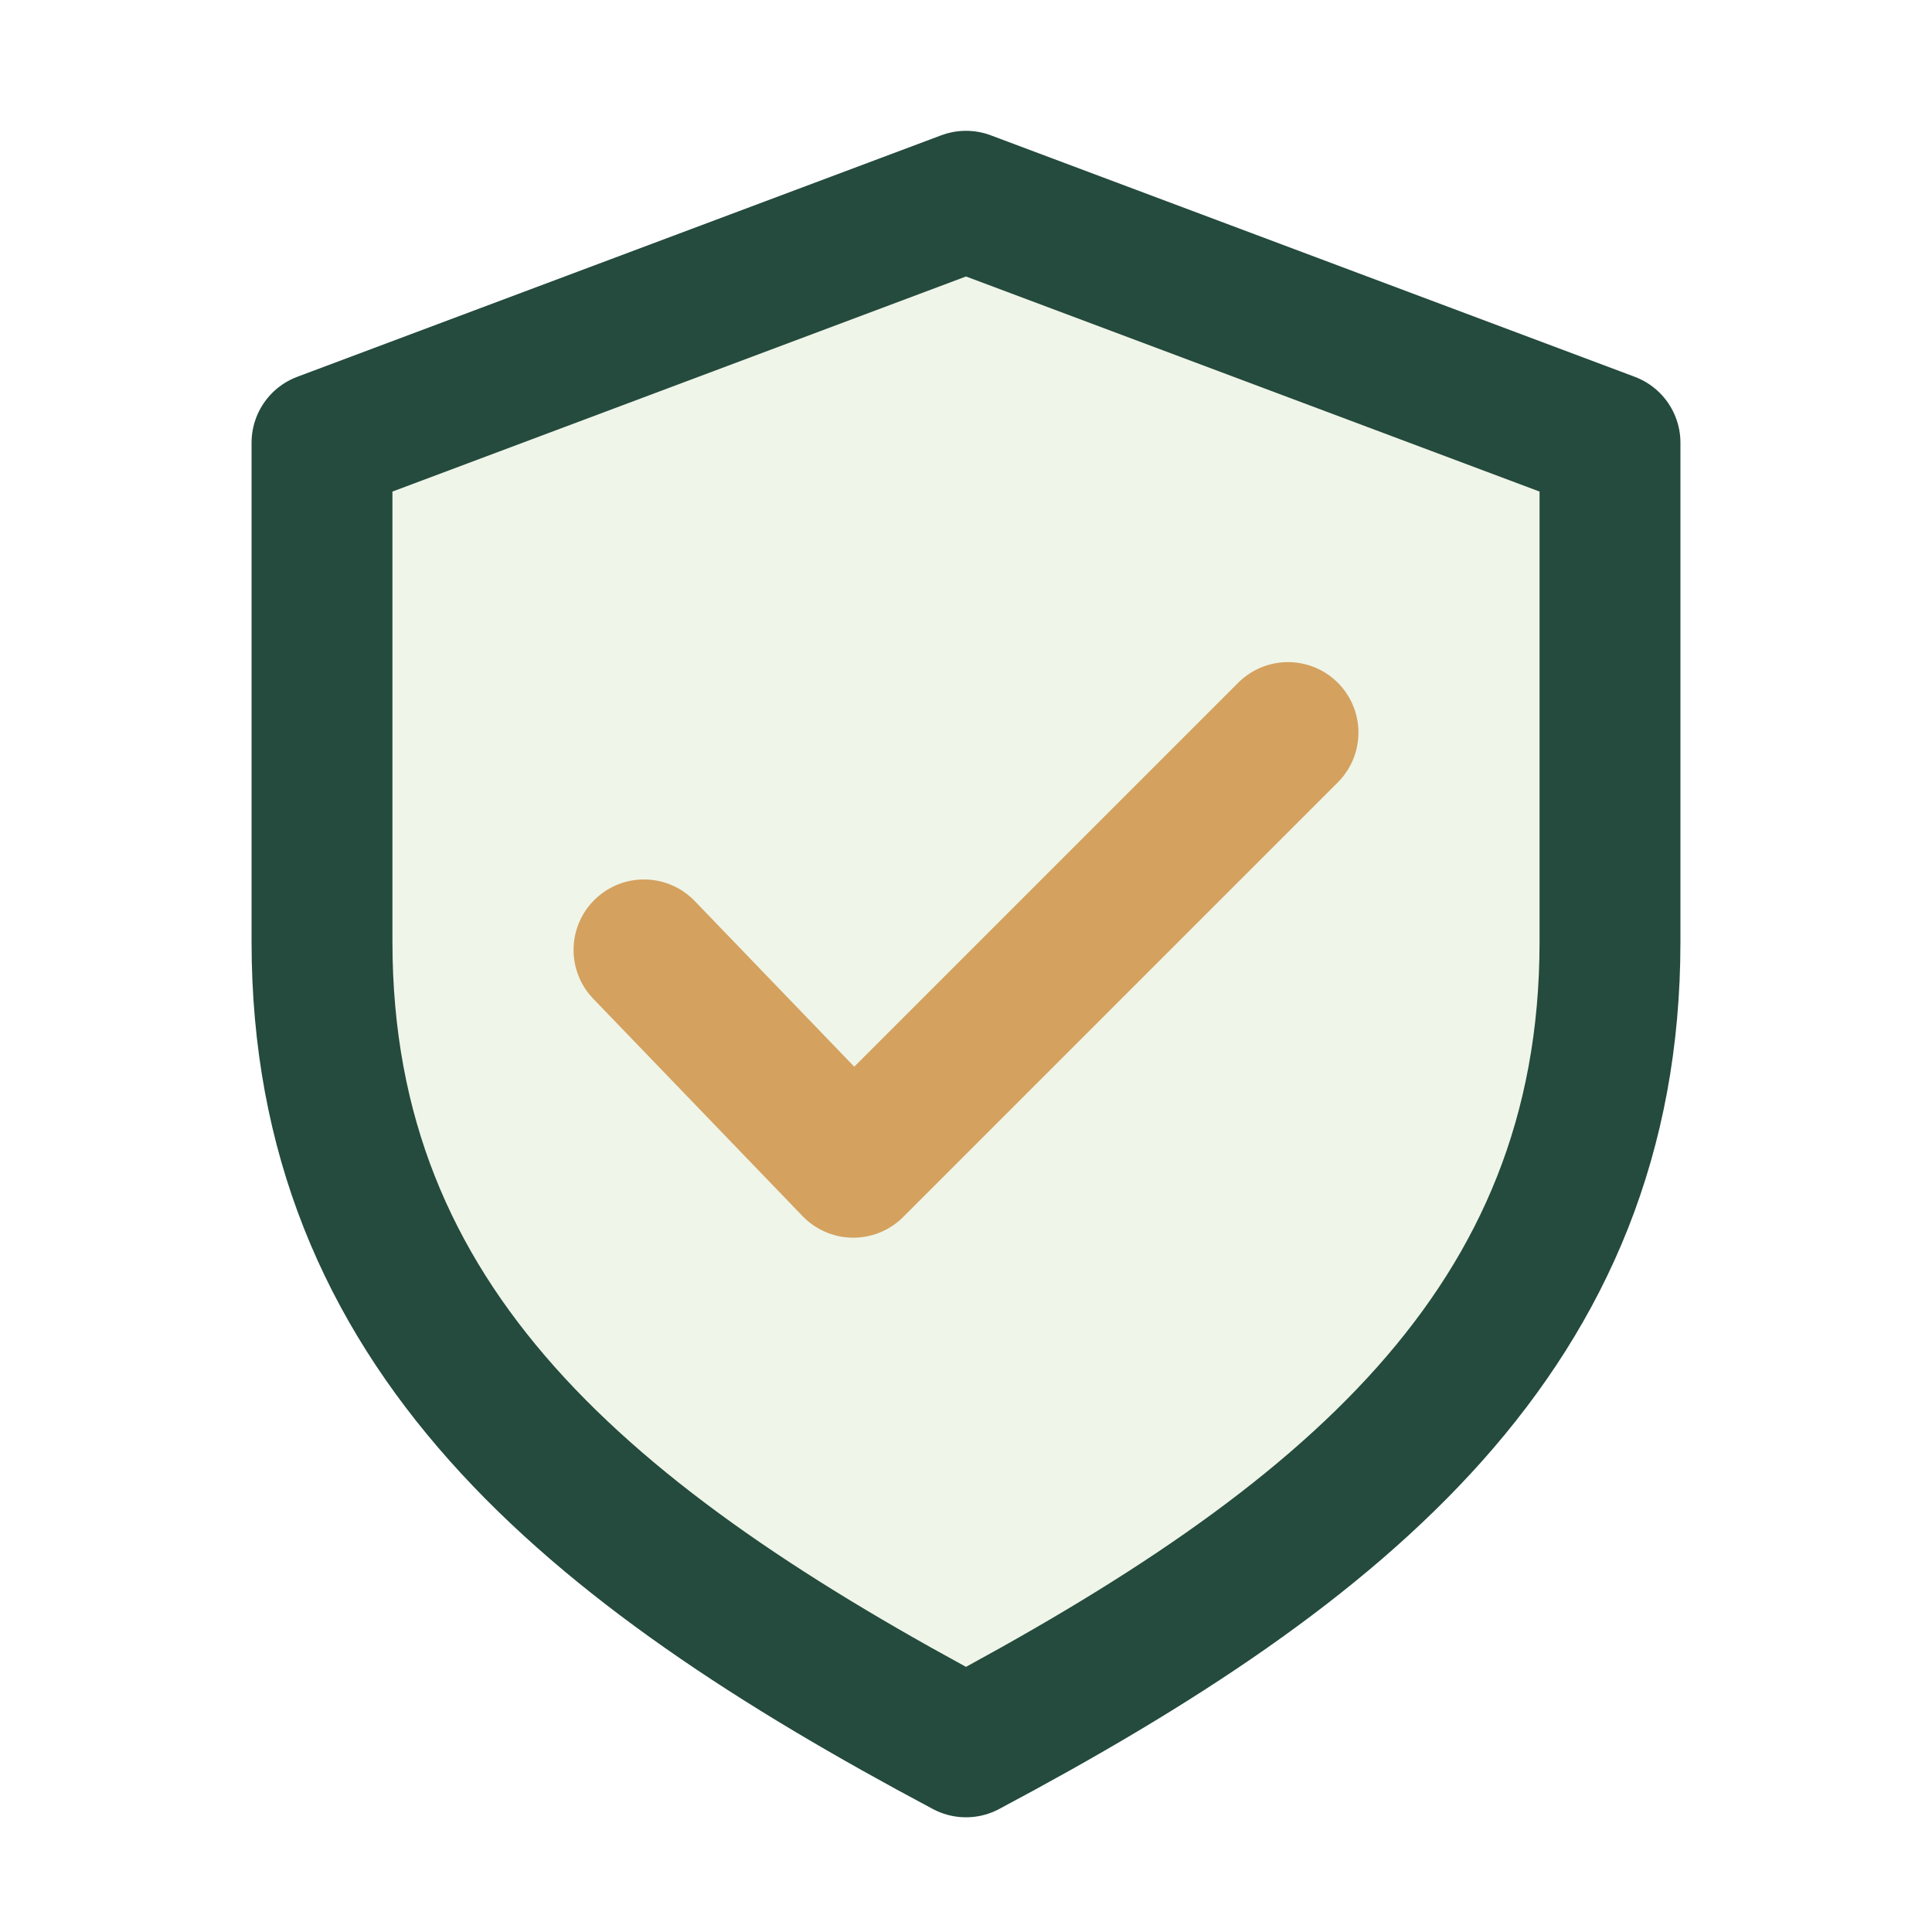
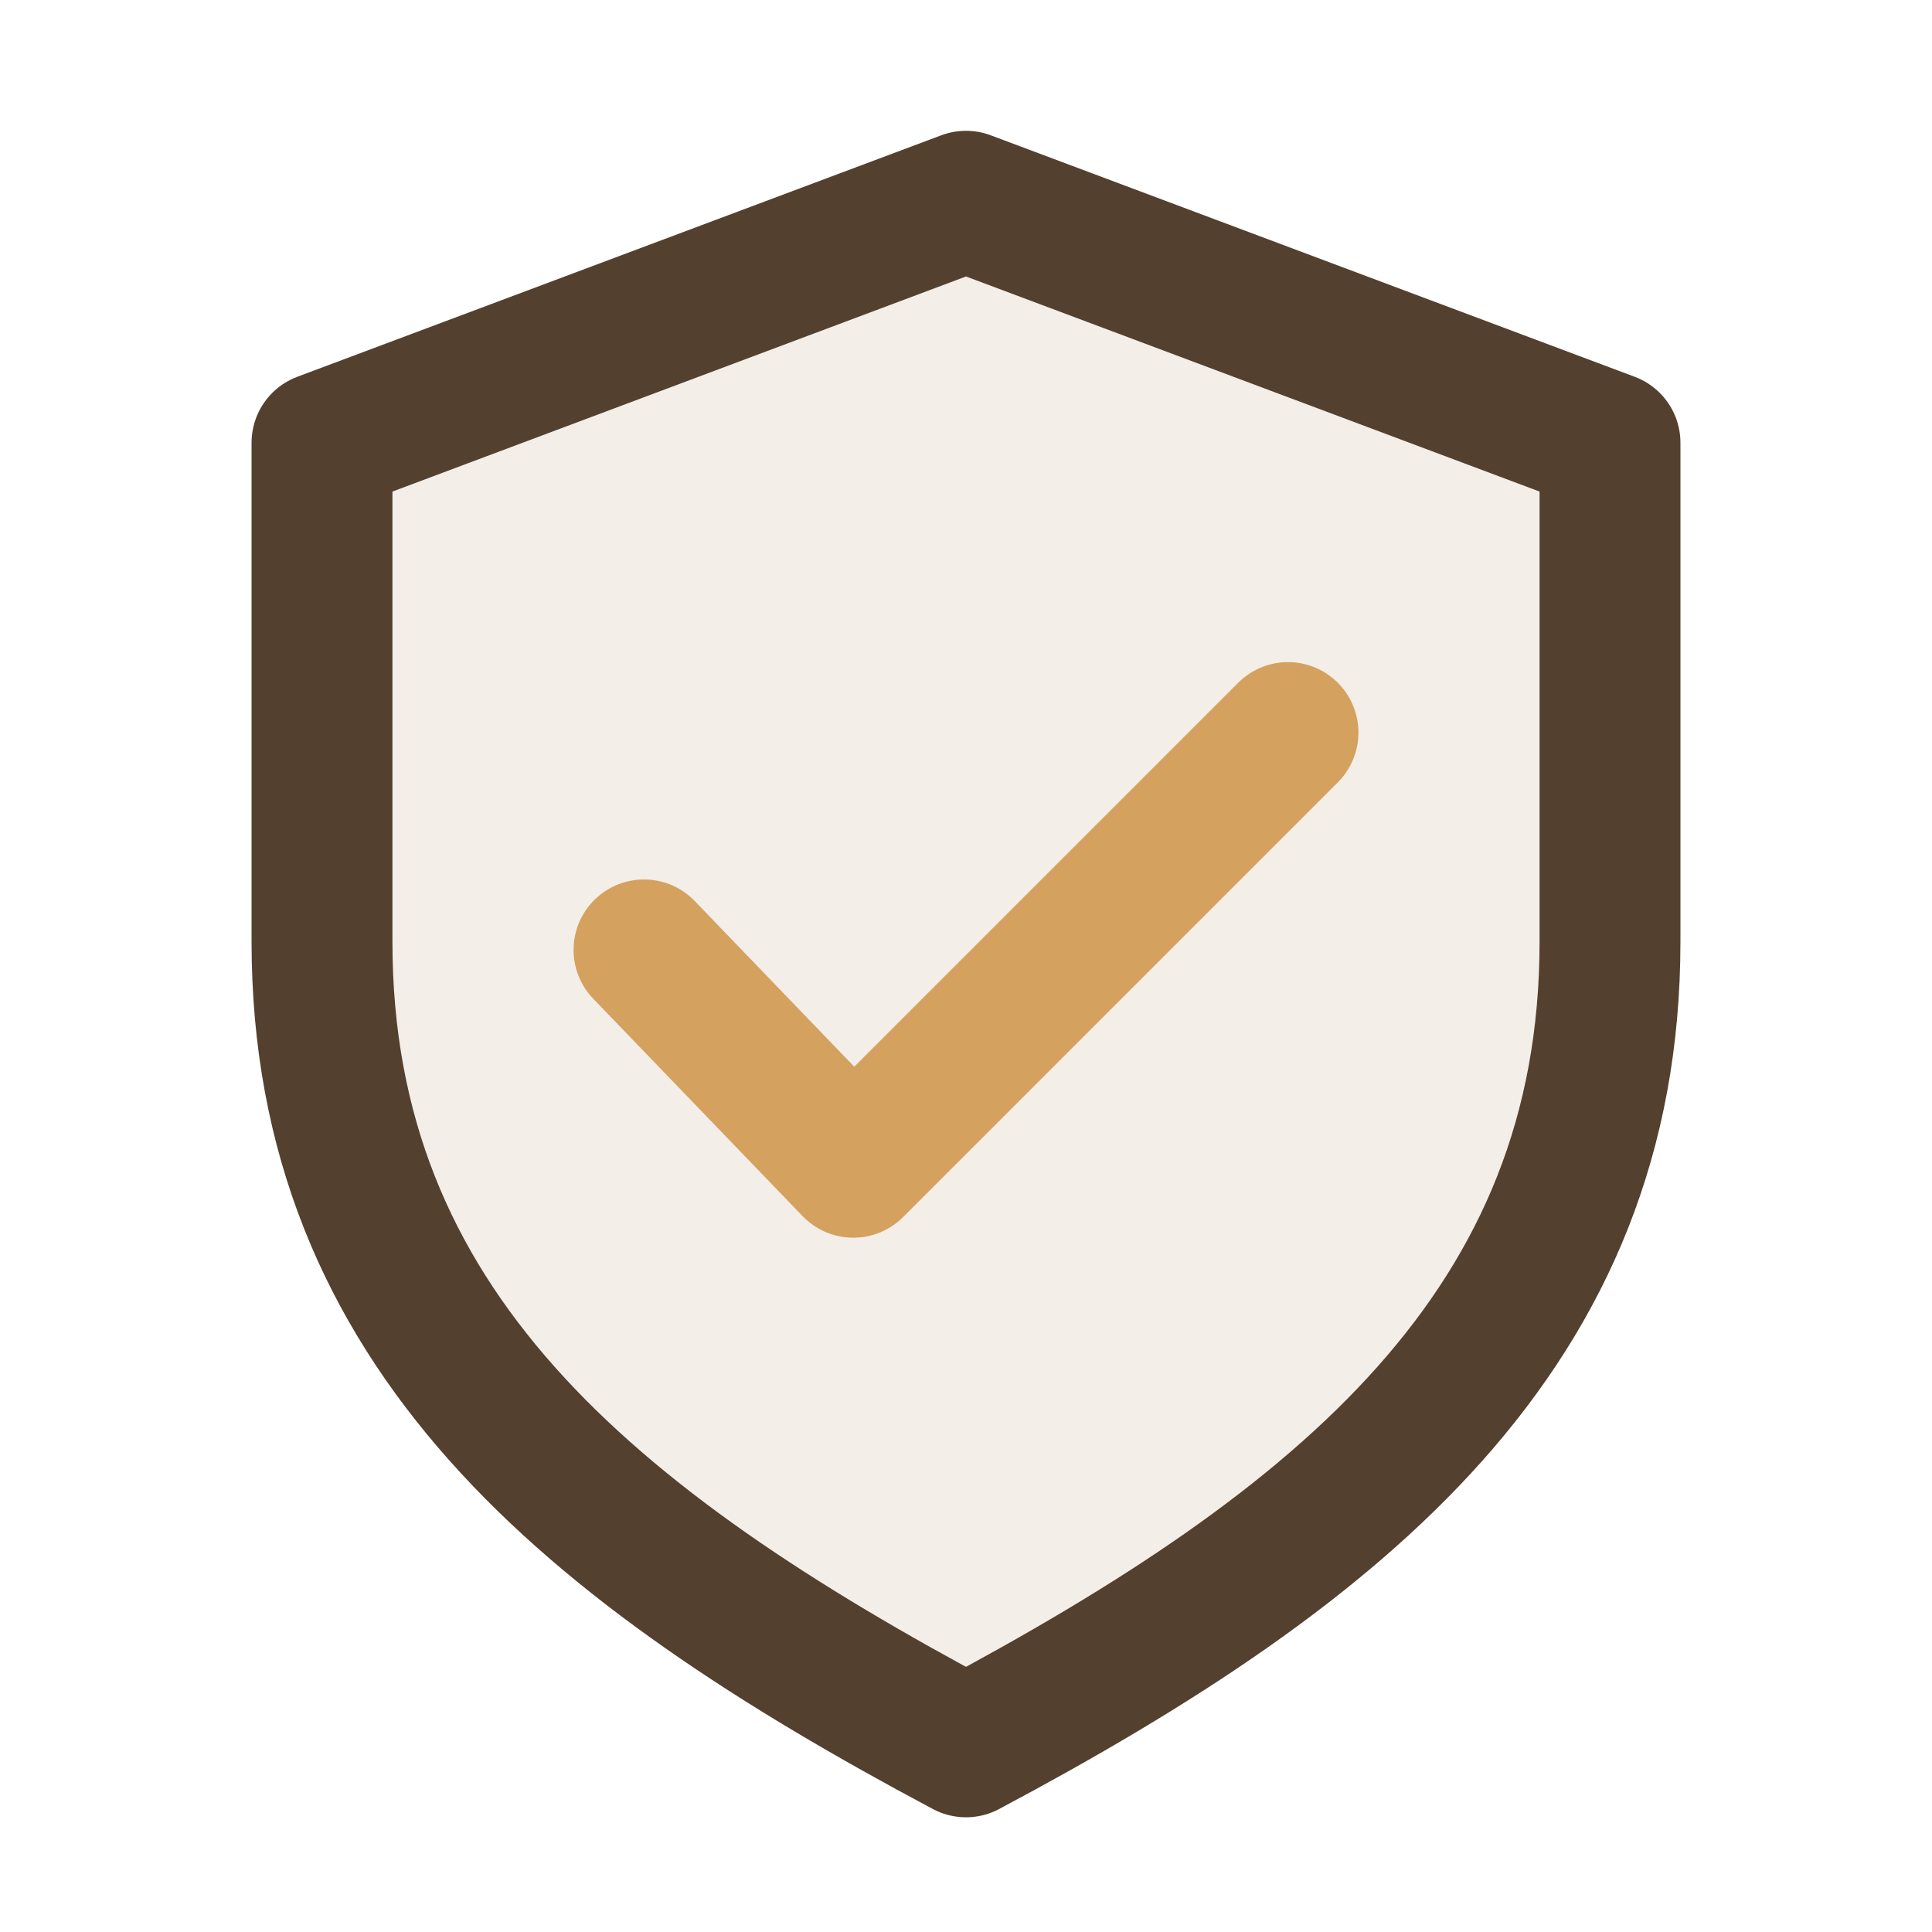
- <svg xmlns="http://www.w3.org/2000/svg" width="24" height="24" viewBox="0 0 24 24" fill="none" stroke="#244b3d" stroke-width="1.75" stroke-linecap="round" stroke-linejoin="round">
-   <path d="m12 2.5 8 3v6.2c0 4.8-3.3 7.5-8 10-4.7-2.5-8-5.2-8-10V5.5Z" fill="#eff5e8" stroke="#244b3d" stroke-width="1.75" stroke-linecap="round" stroke-linejoin="round" />
+ <svg xmlns="http://www.w3.org/2000/svg" width="24" height="24" viewBox="0 0 24 24" fill="none" stroke="#54402e" stroke-width="1.75" stroke-linecap="round" stroke-linejoin="round">
+   <path d="m12 2.5 8 3v6.2c0 4.8-3.3 7.5-8 10-4.7-2.5-8-5.2-8-10V5.5Z" fill="#f4eee9" stroke="#54402e" stroke-width="1.75" stroke-linecap="round" stroke-linejoin="round" />
  <path d="m8 11.8 2.6 2.7 5.4-5.4" fill="none" stroke="#d4a15f" stroke-width="1.75" stroke-linecap="round" stroke-linejoin="round" />
</svg>
